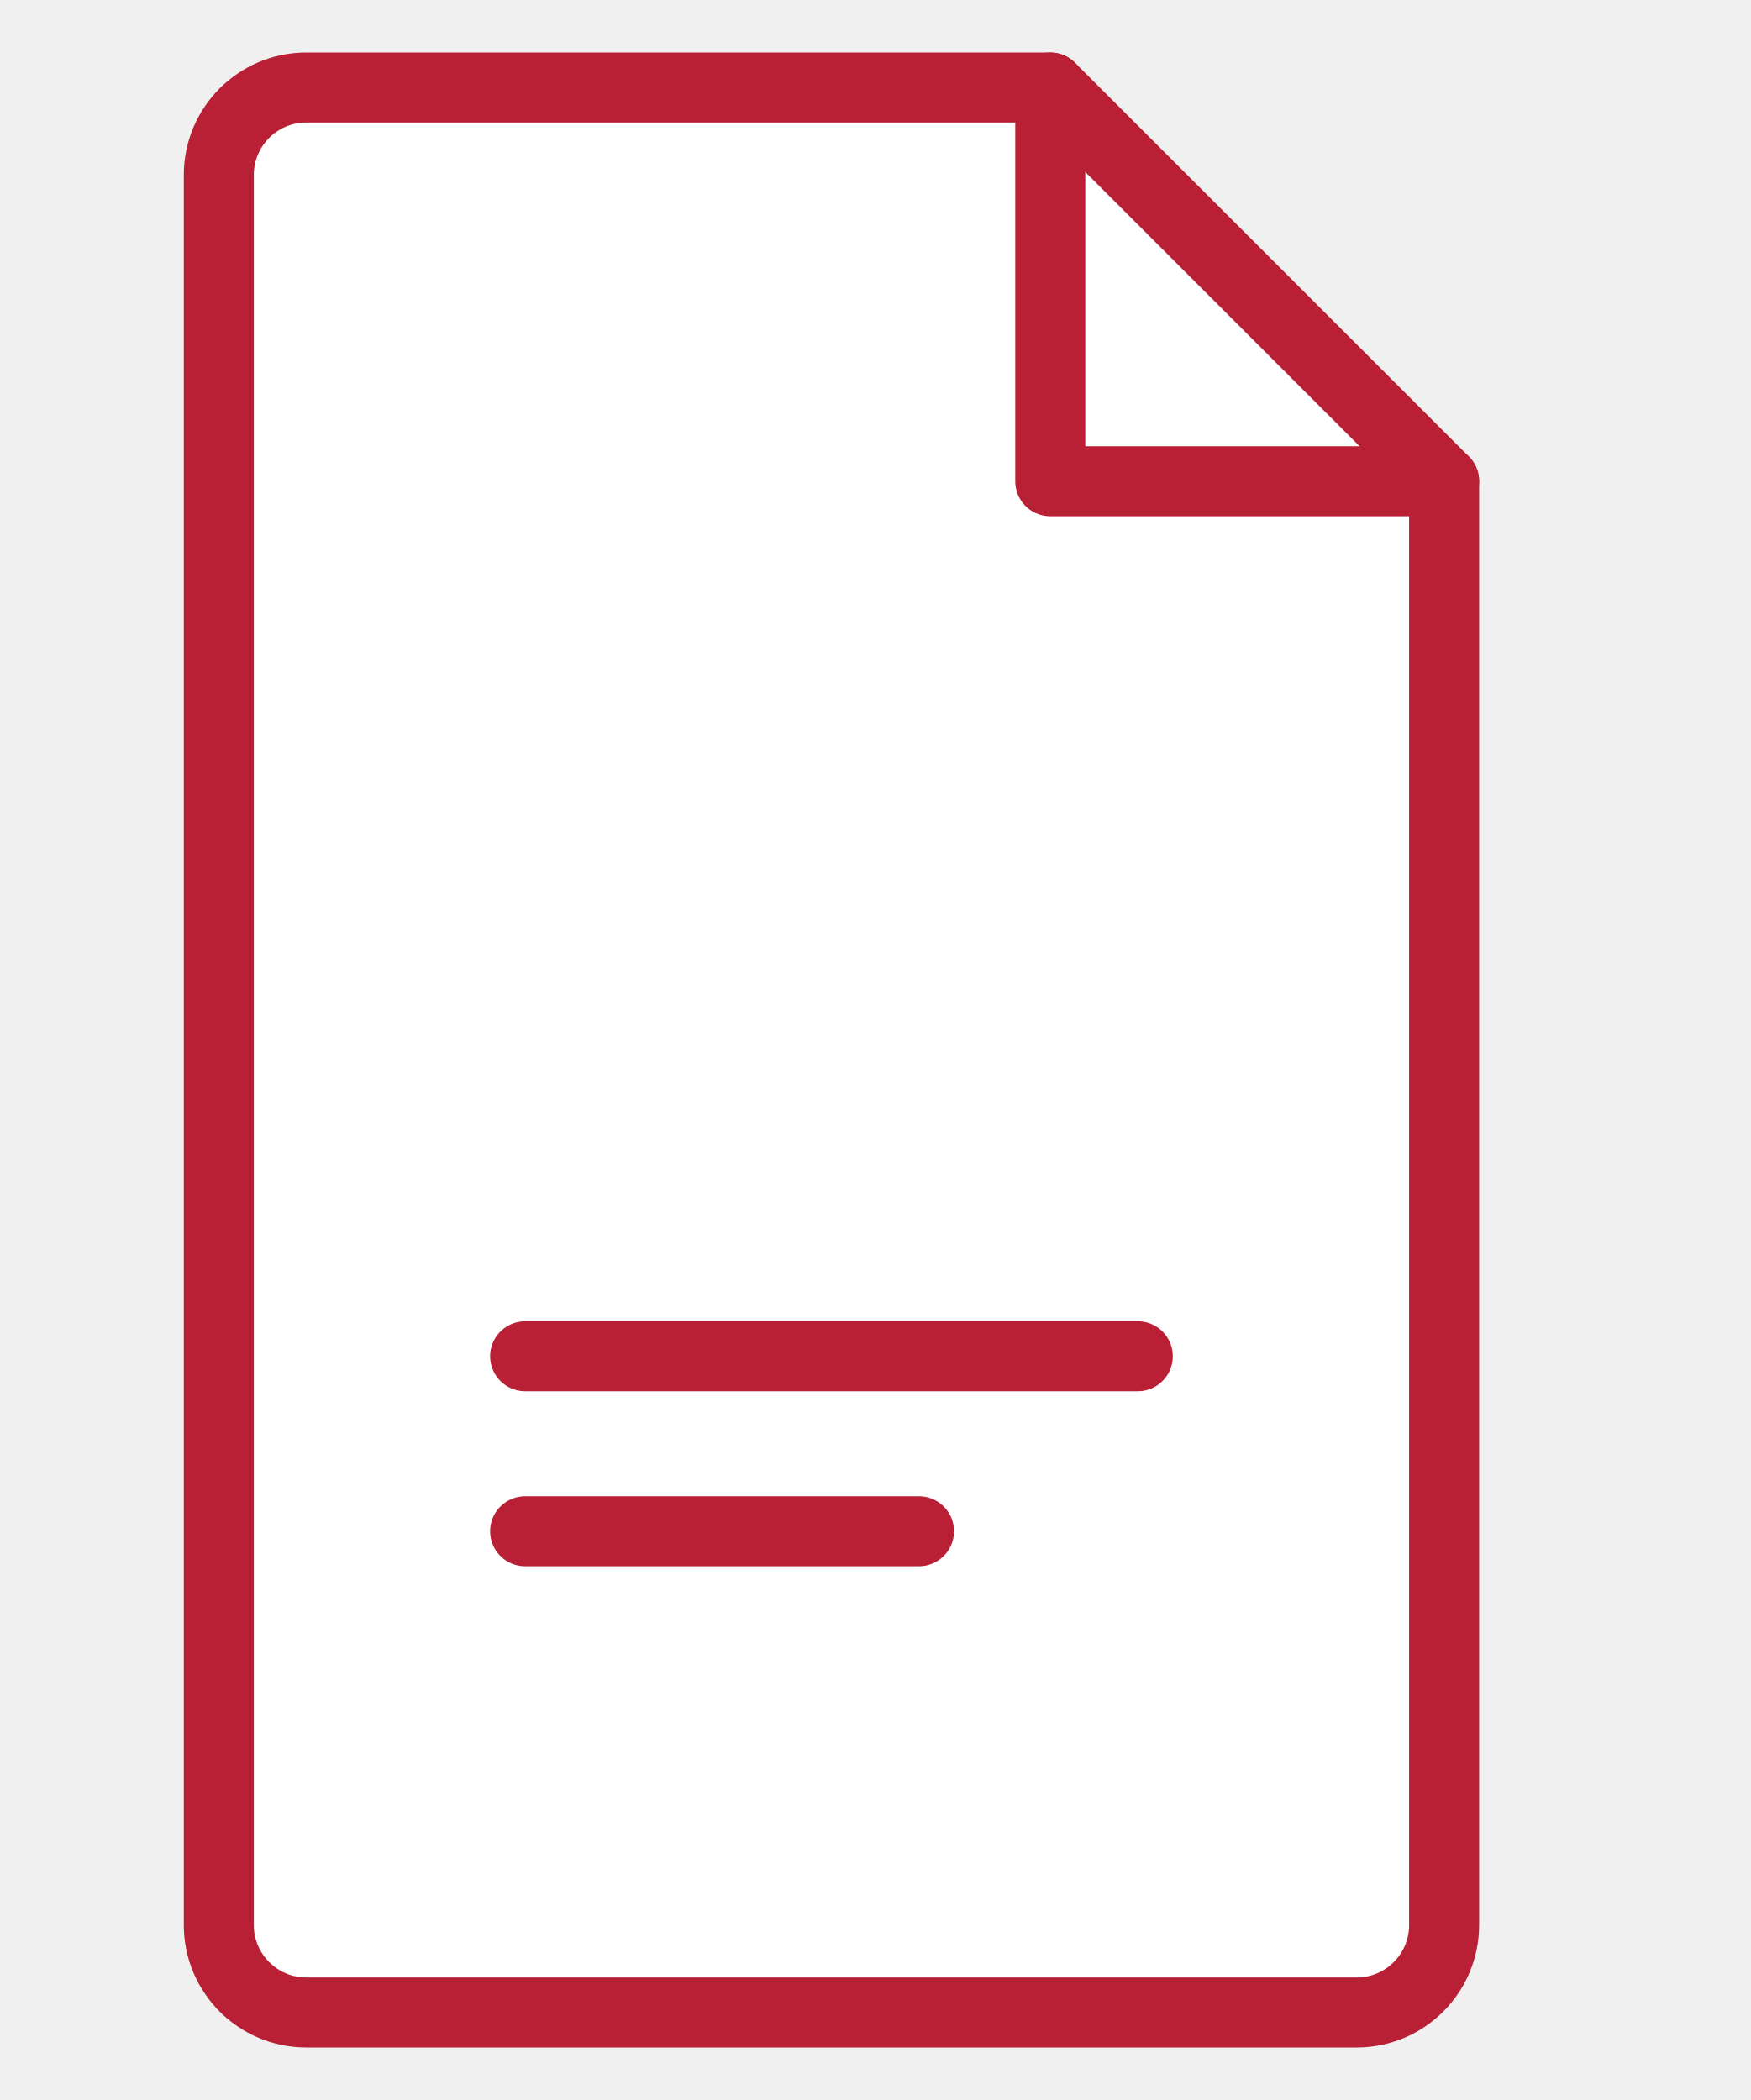
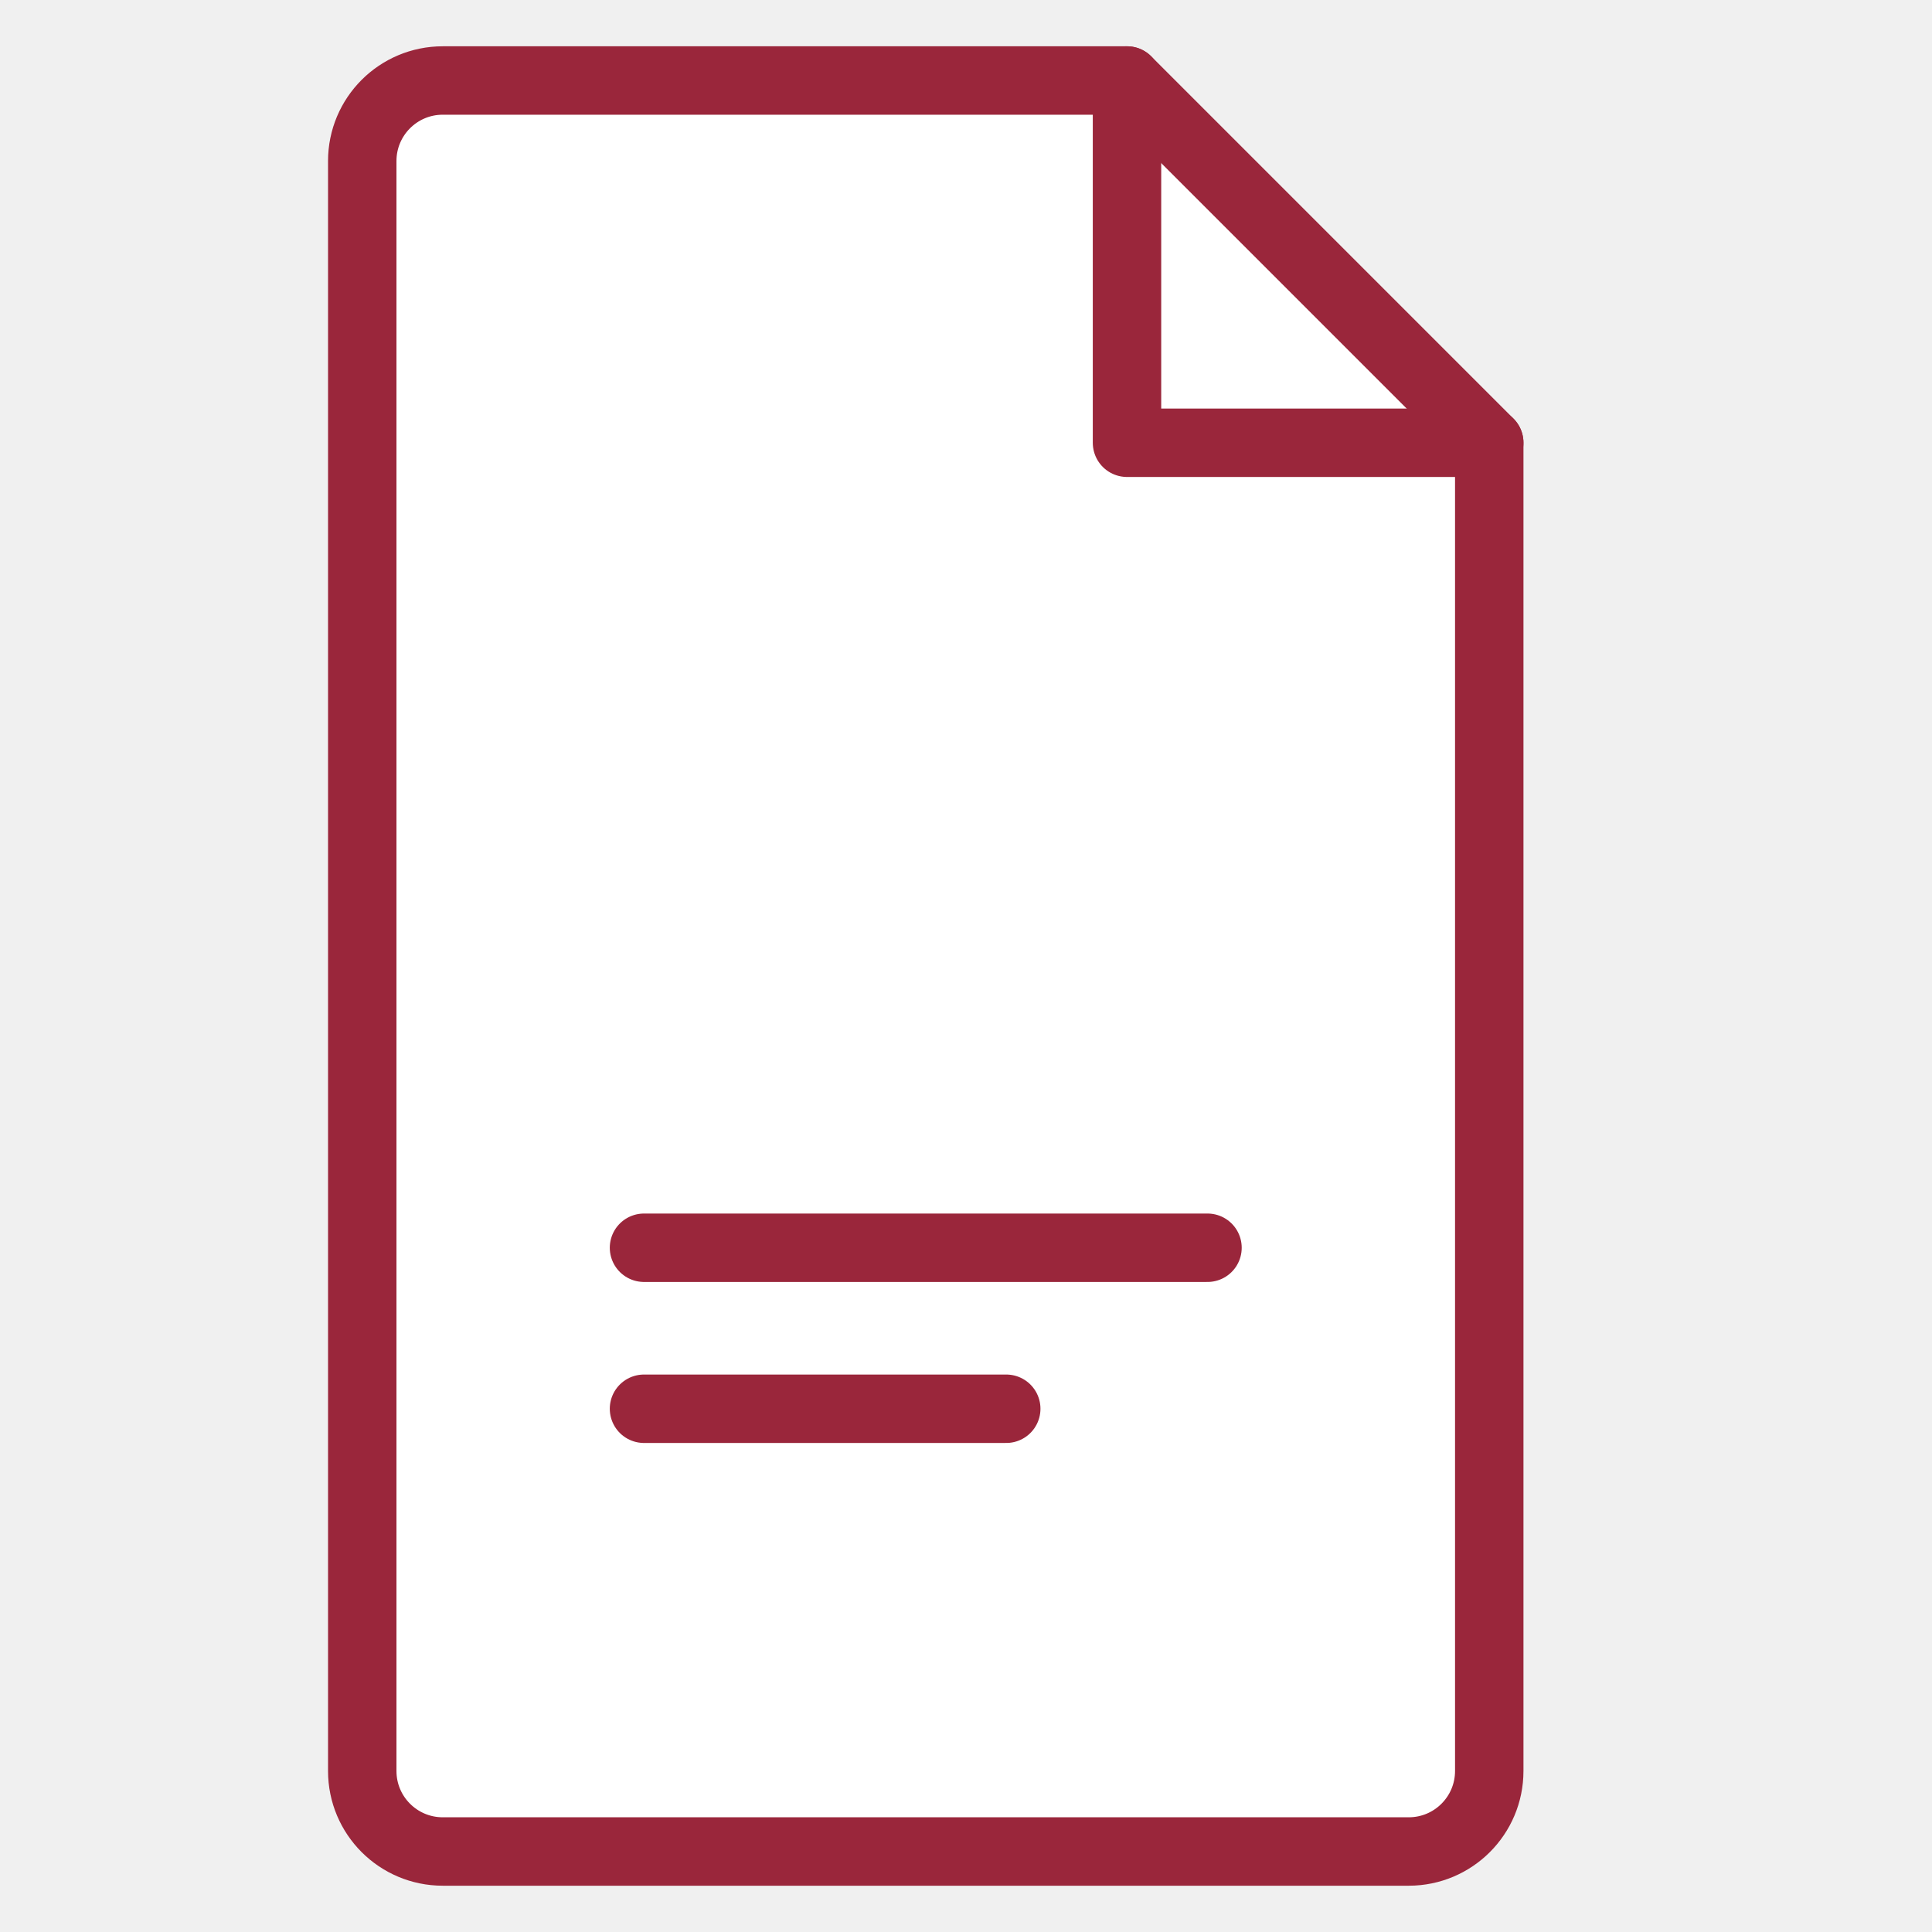
- <svg xmlns="http://www.w3.org/2000/svg" width="40" height="48" viewBox="0 0 40 48" fill="none">
-   <g stroke="#b92035" stroke-width="1.6" stroke-linecap="round" stroke-linejoin="round">
+ <svg xmlns="http://www.w3.org/2000/svg" width="48" height="48" viewBox="0 0 48 48" fill="none">
+   <g transform="translate(4 0)" stroke="#9a263b" stroke-width="1.7" stroke-linecap="round" stroke-linejoin="round">
    <path d="M7 2h17l9 9v33a2 2 0 0 1-2 2H7a2 2 0 0 1-2-2V4a2 2 0 0 1 2-2Z" fill="white" />
    <path d="M24 2v9h9" />
    <path d="M12 31h14M12 35h9" />
  </g>
</svg>
